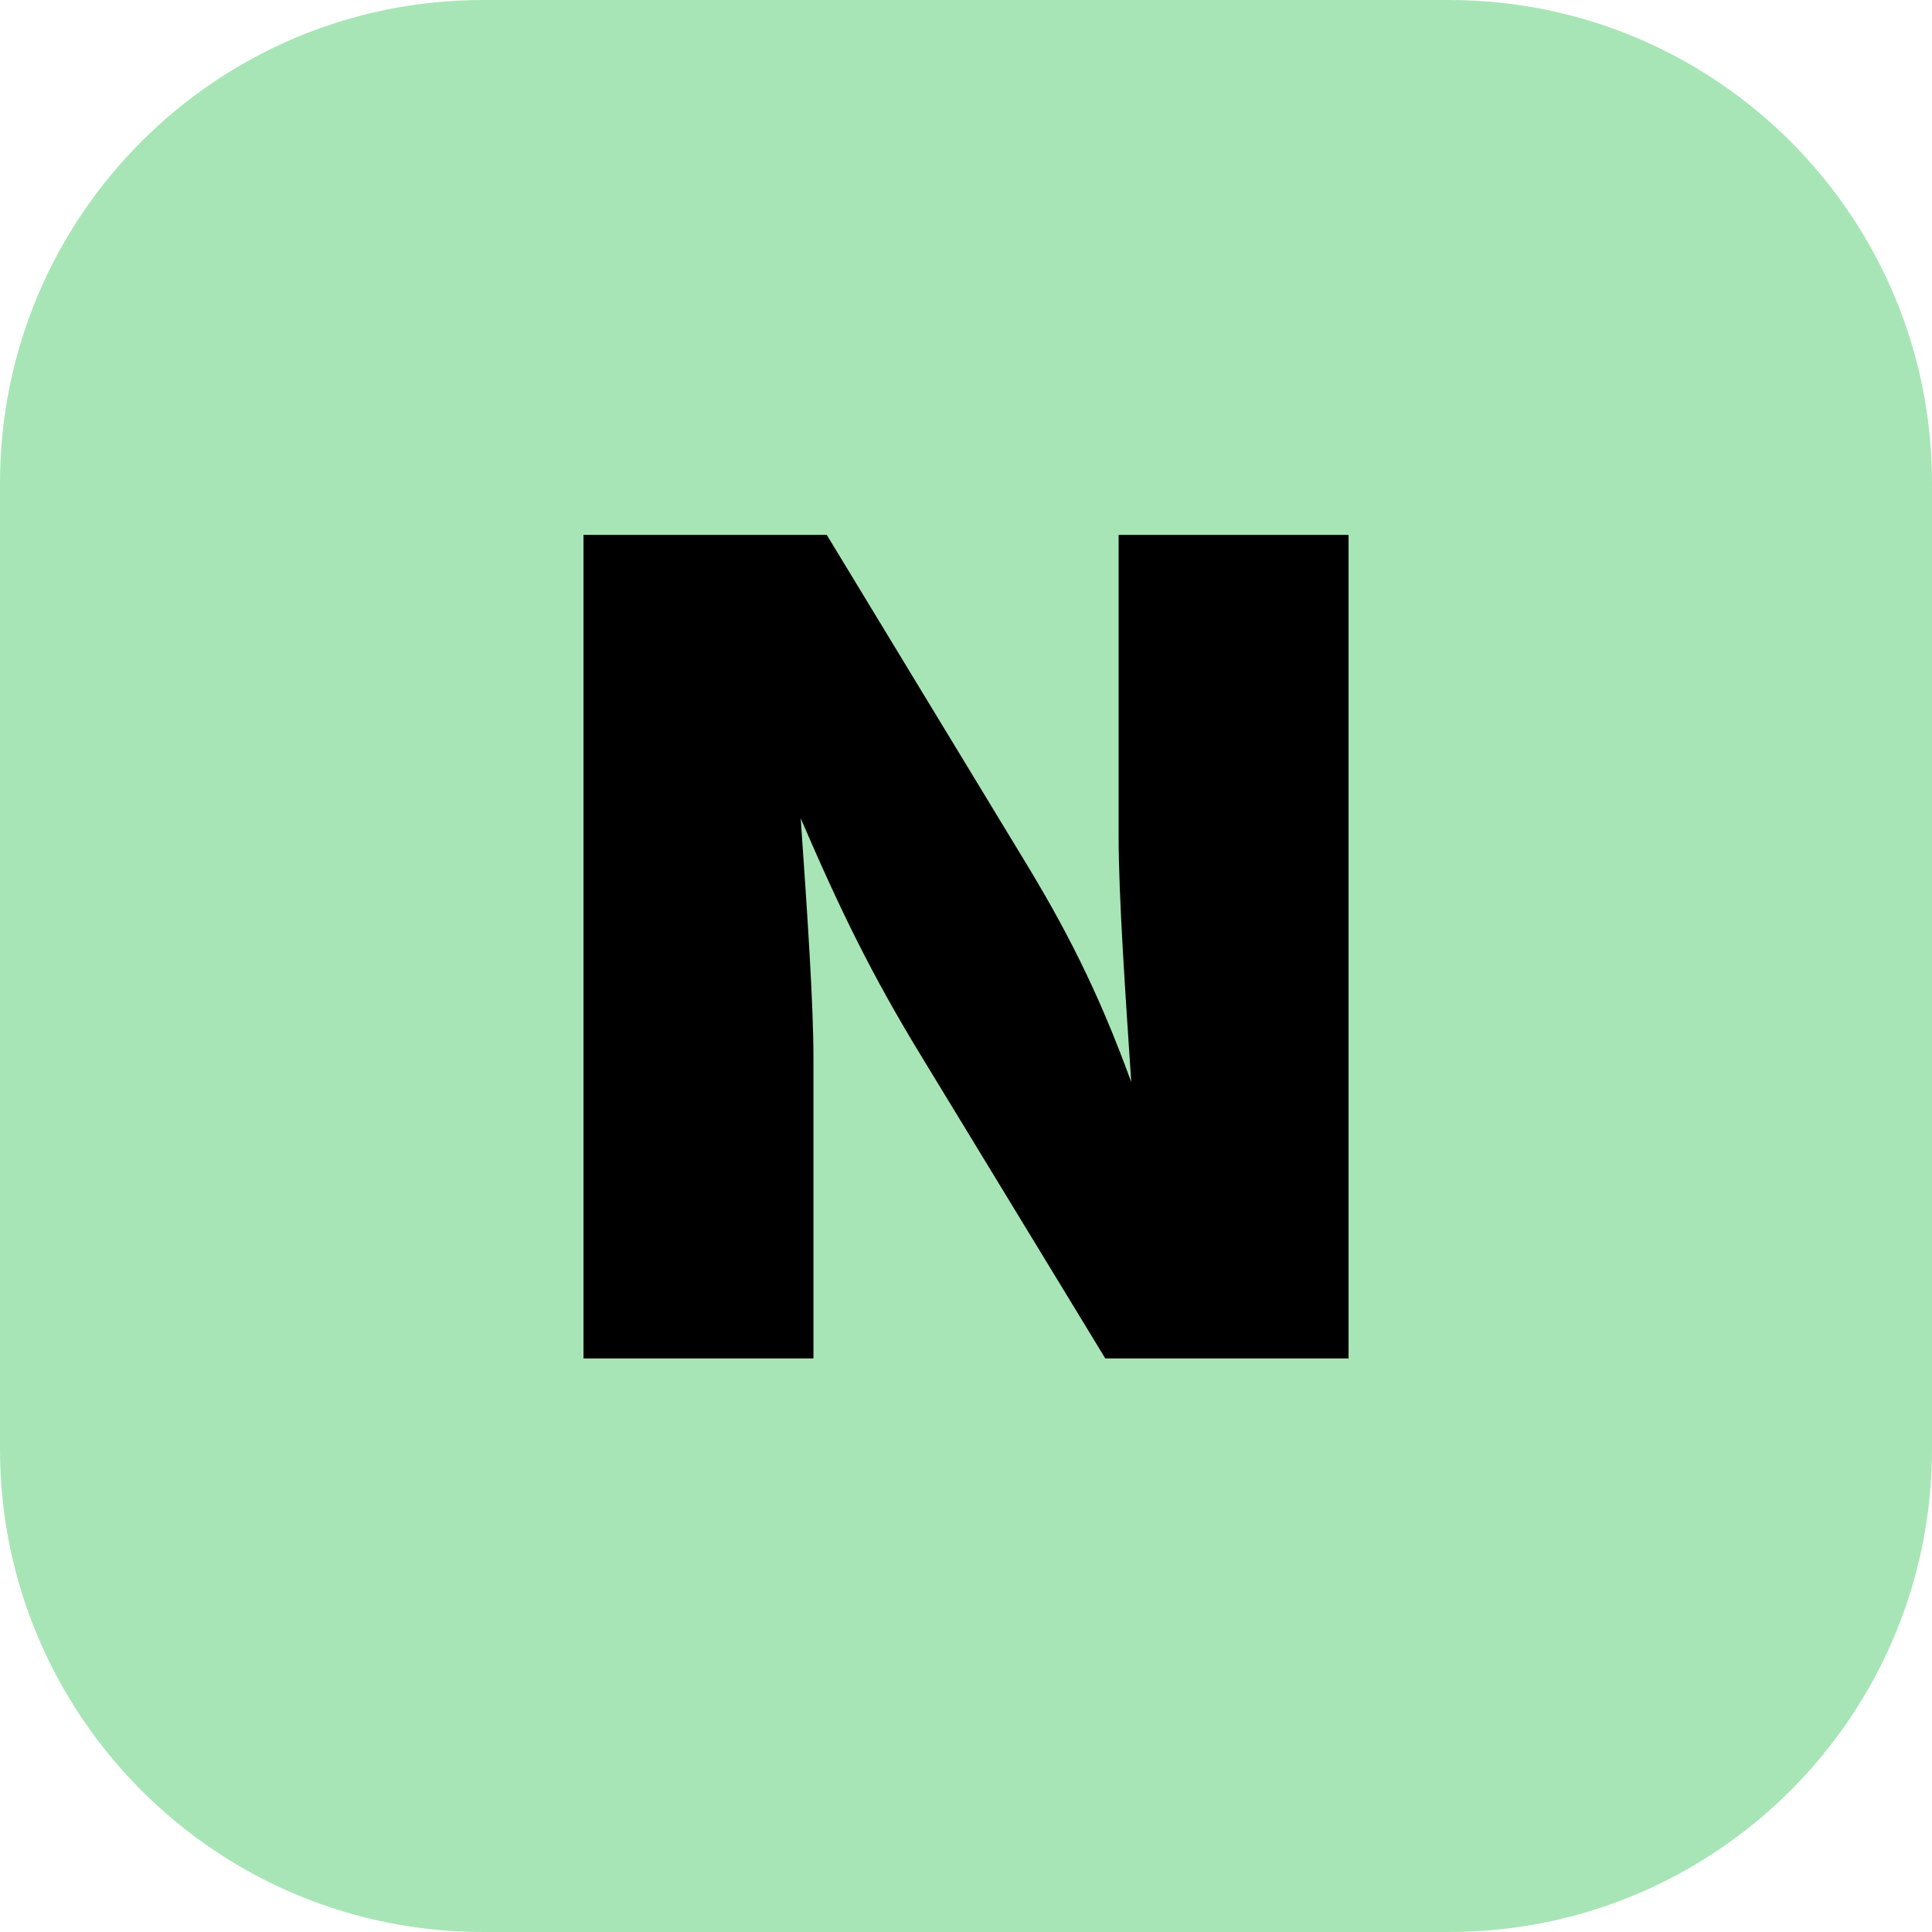
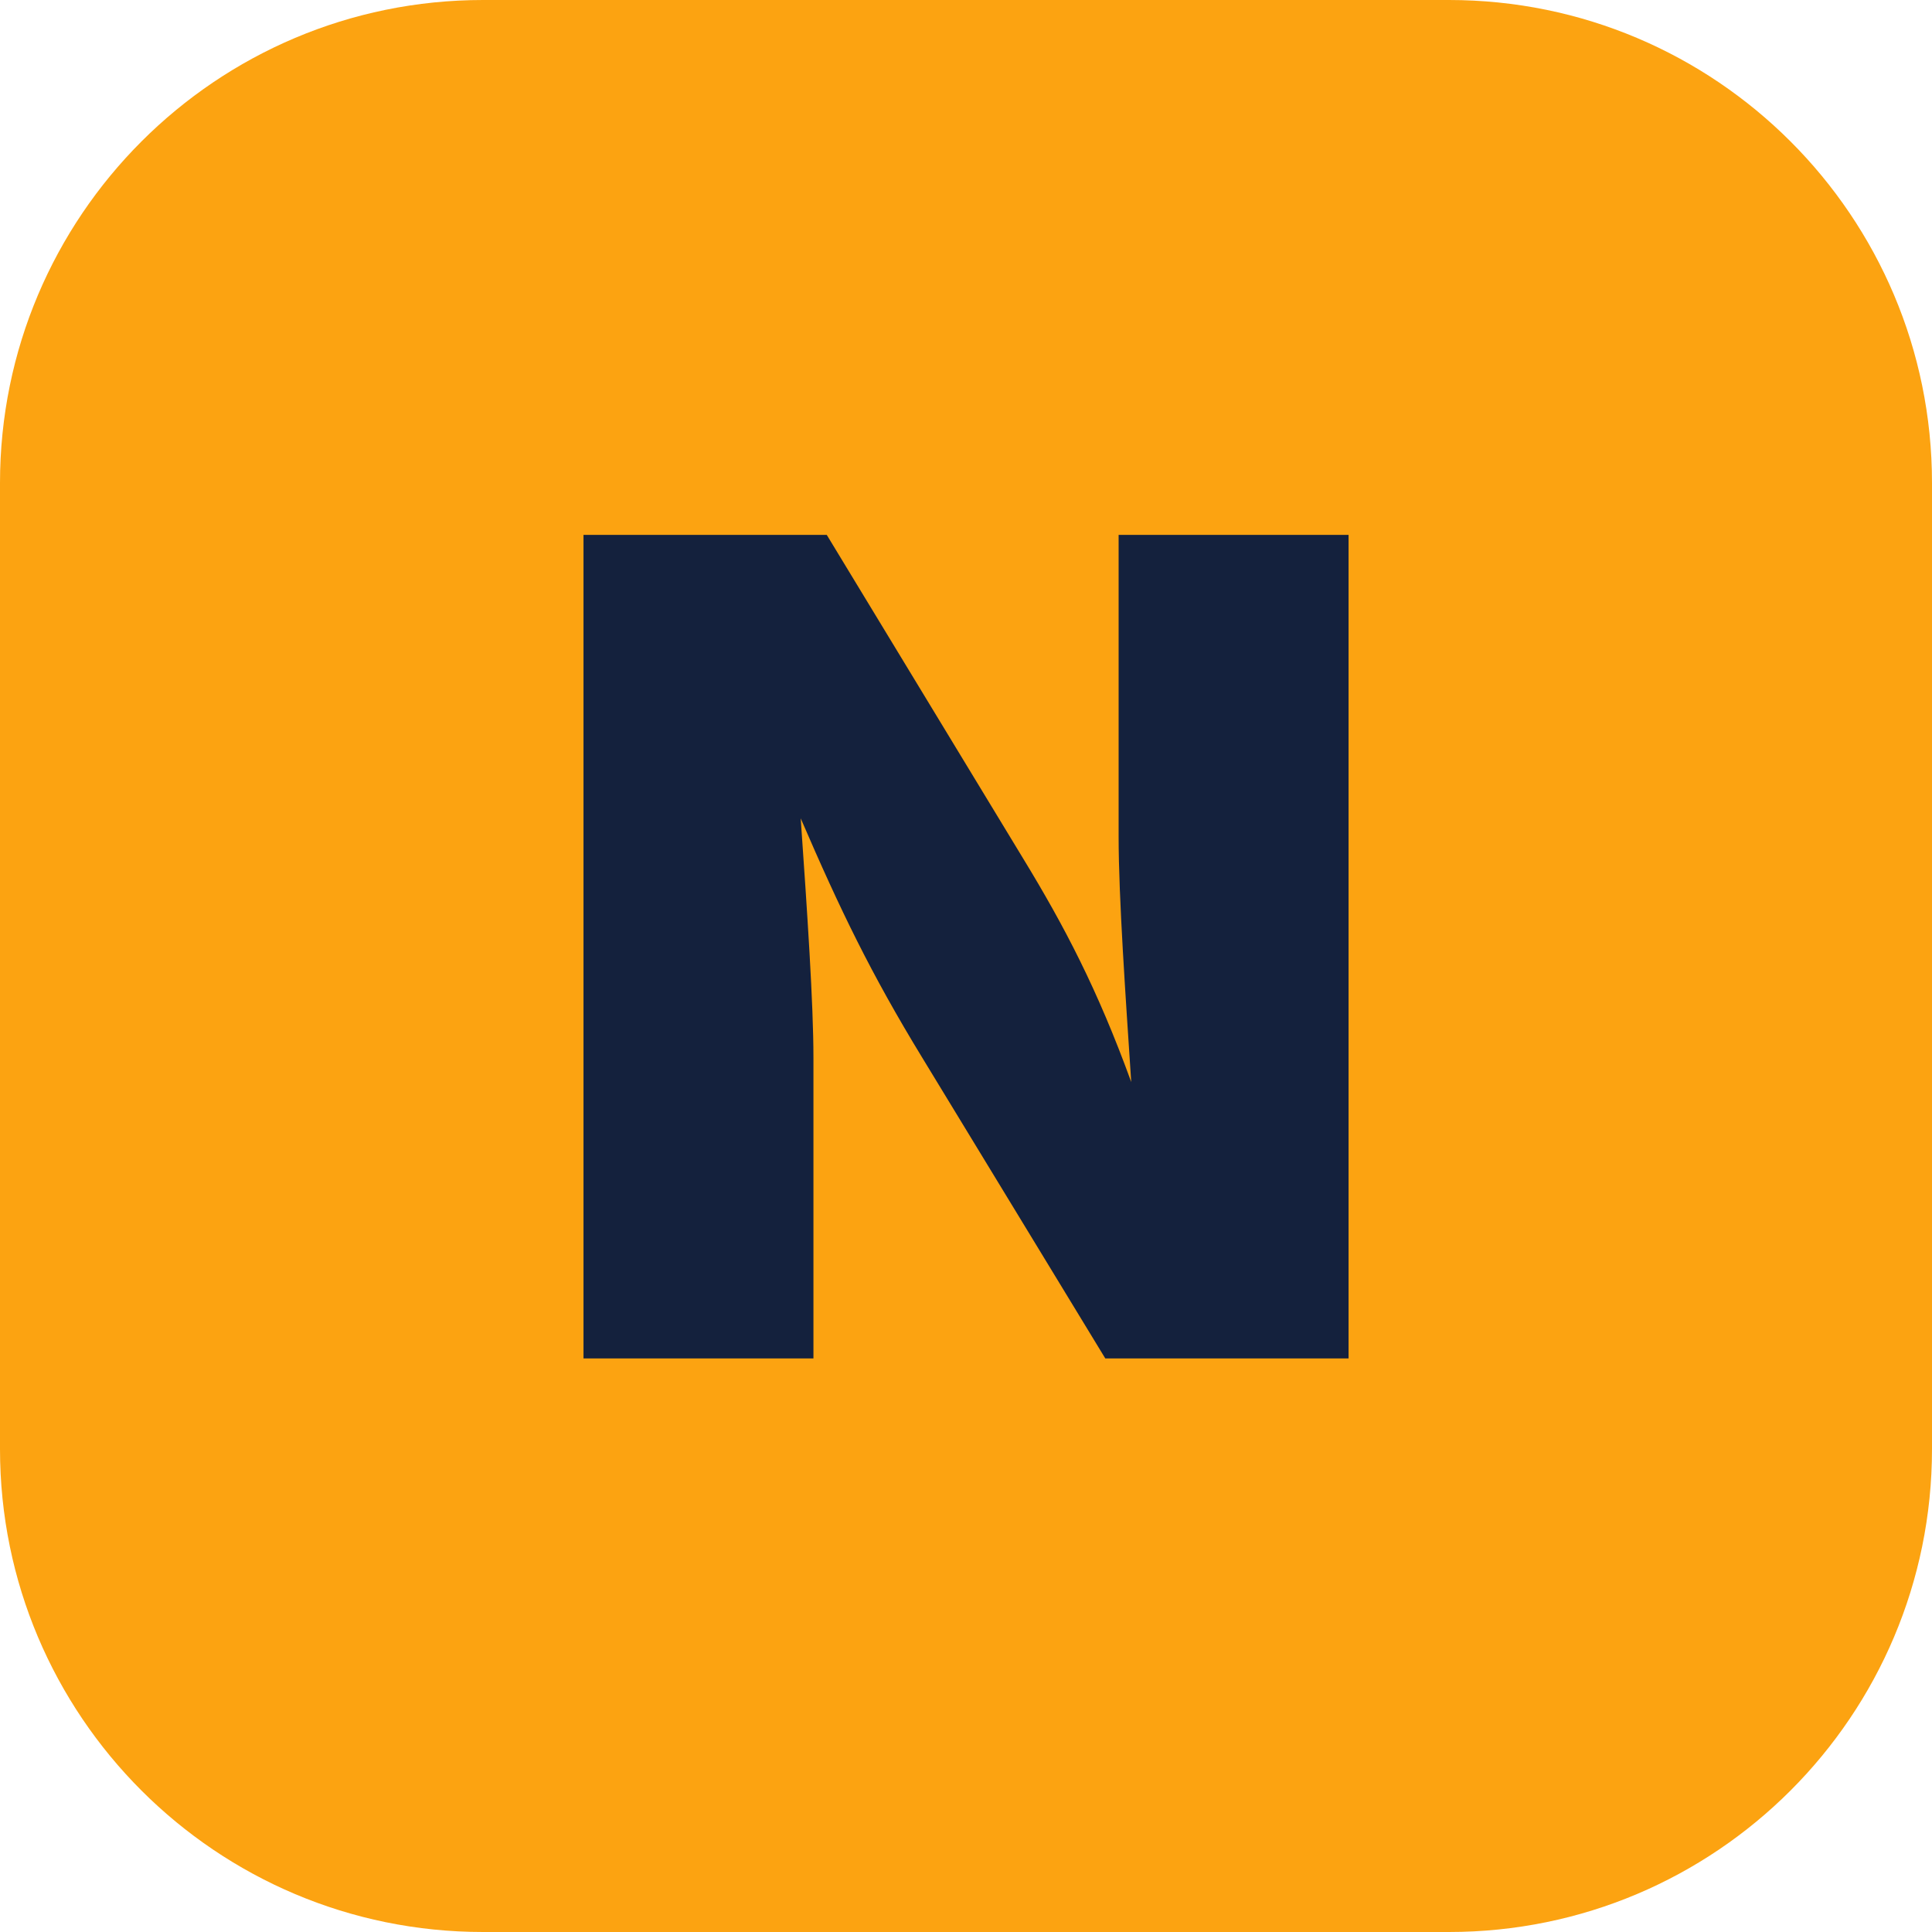
<svg xmlns="http://www.w3.org/2000/svg" width="256" height="256" viewBox="0 0 256 256">
-   <rect width="256" height="256" rx="64" fill="#a8e5b6" />
-   <text x="128" y="180" font-family="system-ui, -apple-system, sans-serif" font-size="150" font-weight="900" fill="#000000" text-anchor="middle">N</text>
+   <rect width="256" height="256" rx="64" fill="#FCA311" />
+   <text x="128" y="180" font-family="system-ui, -apple-system, sans-serif" font-size="150" font-weight="900" fill="#14213D" text-anchor="middle">N</text>
</svg>
